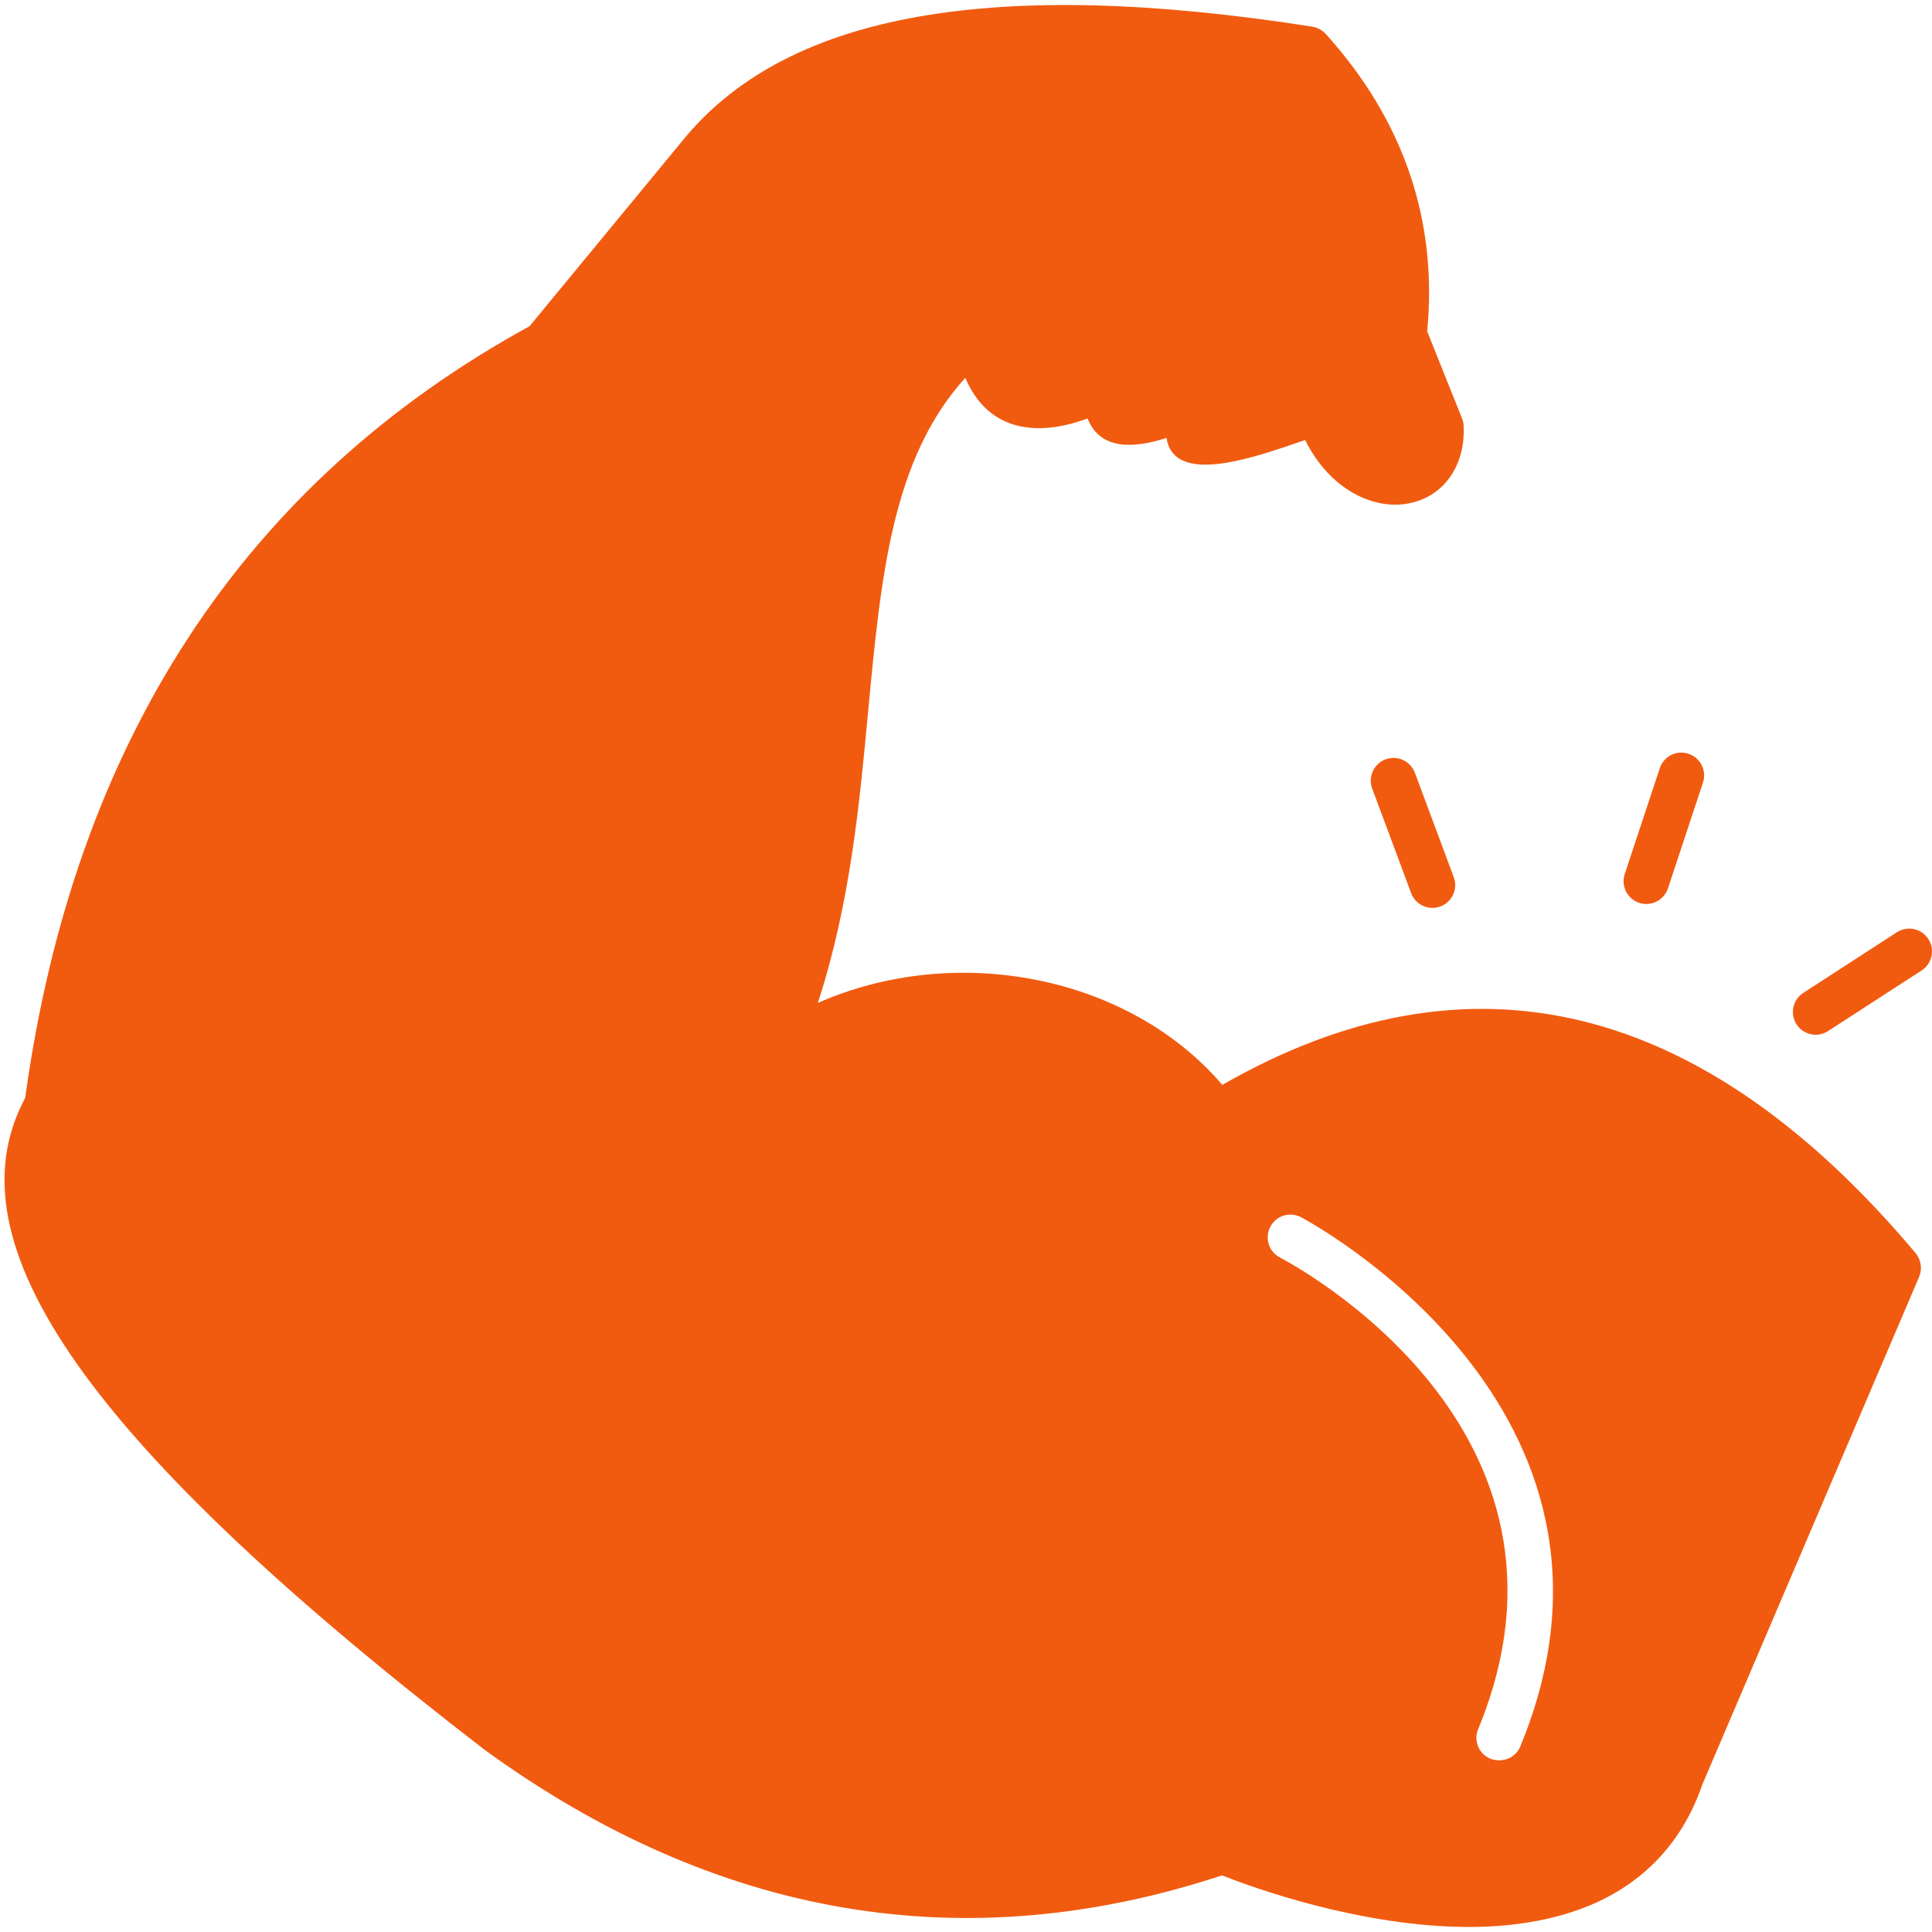
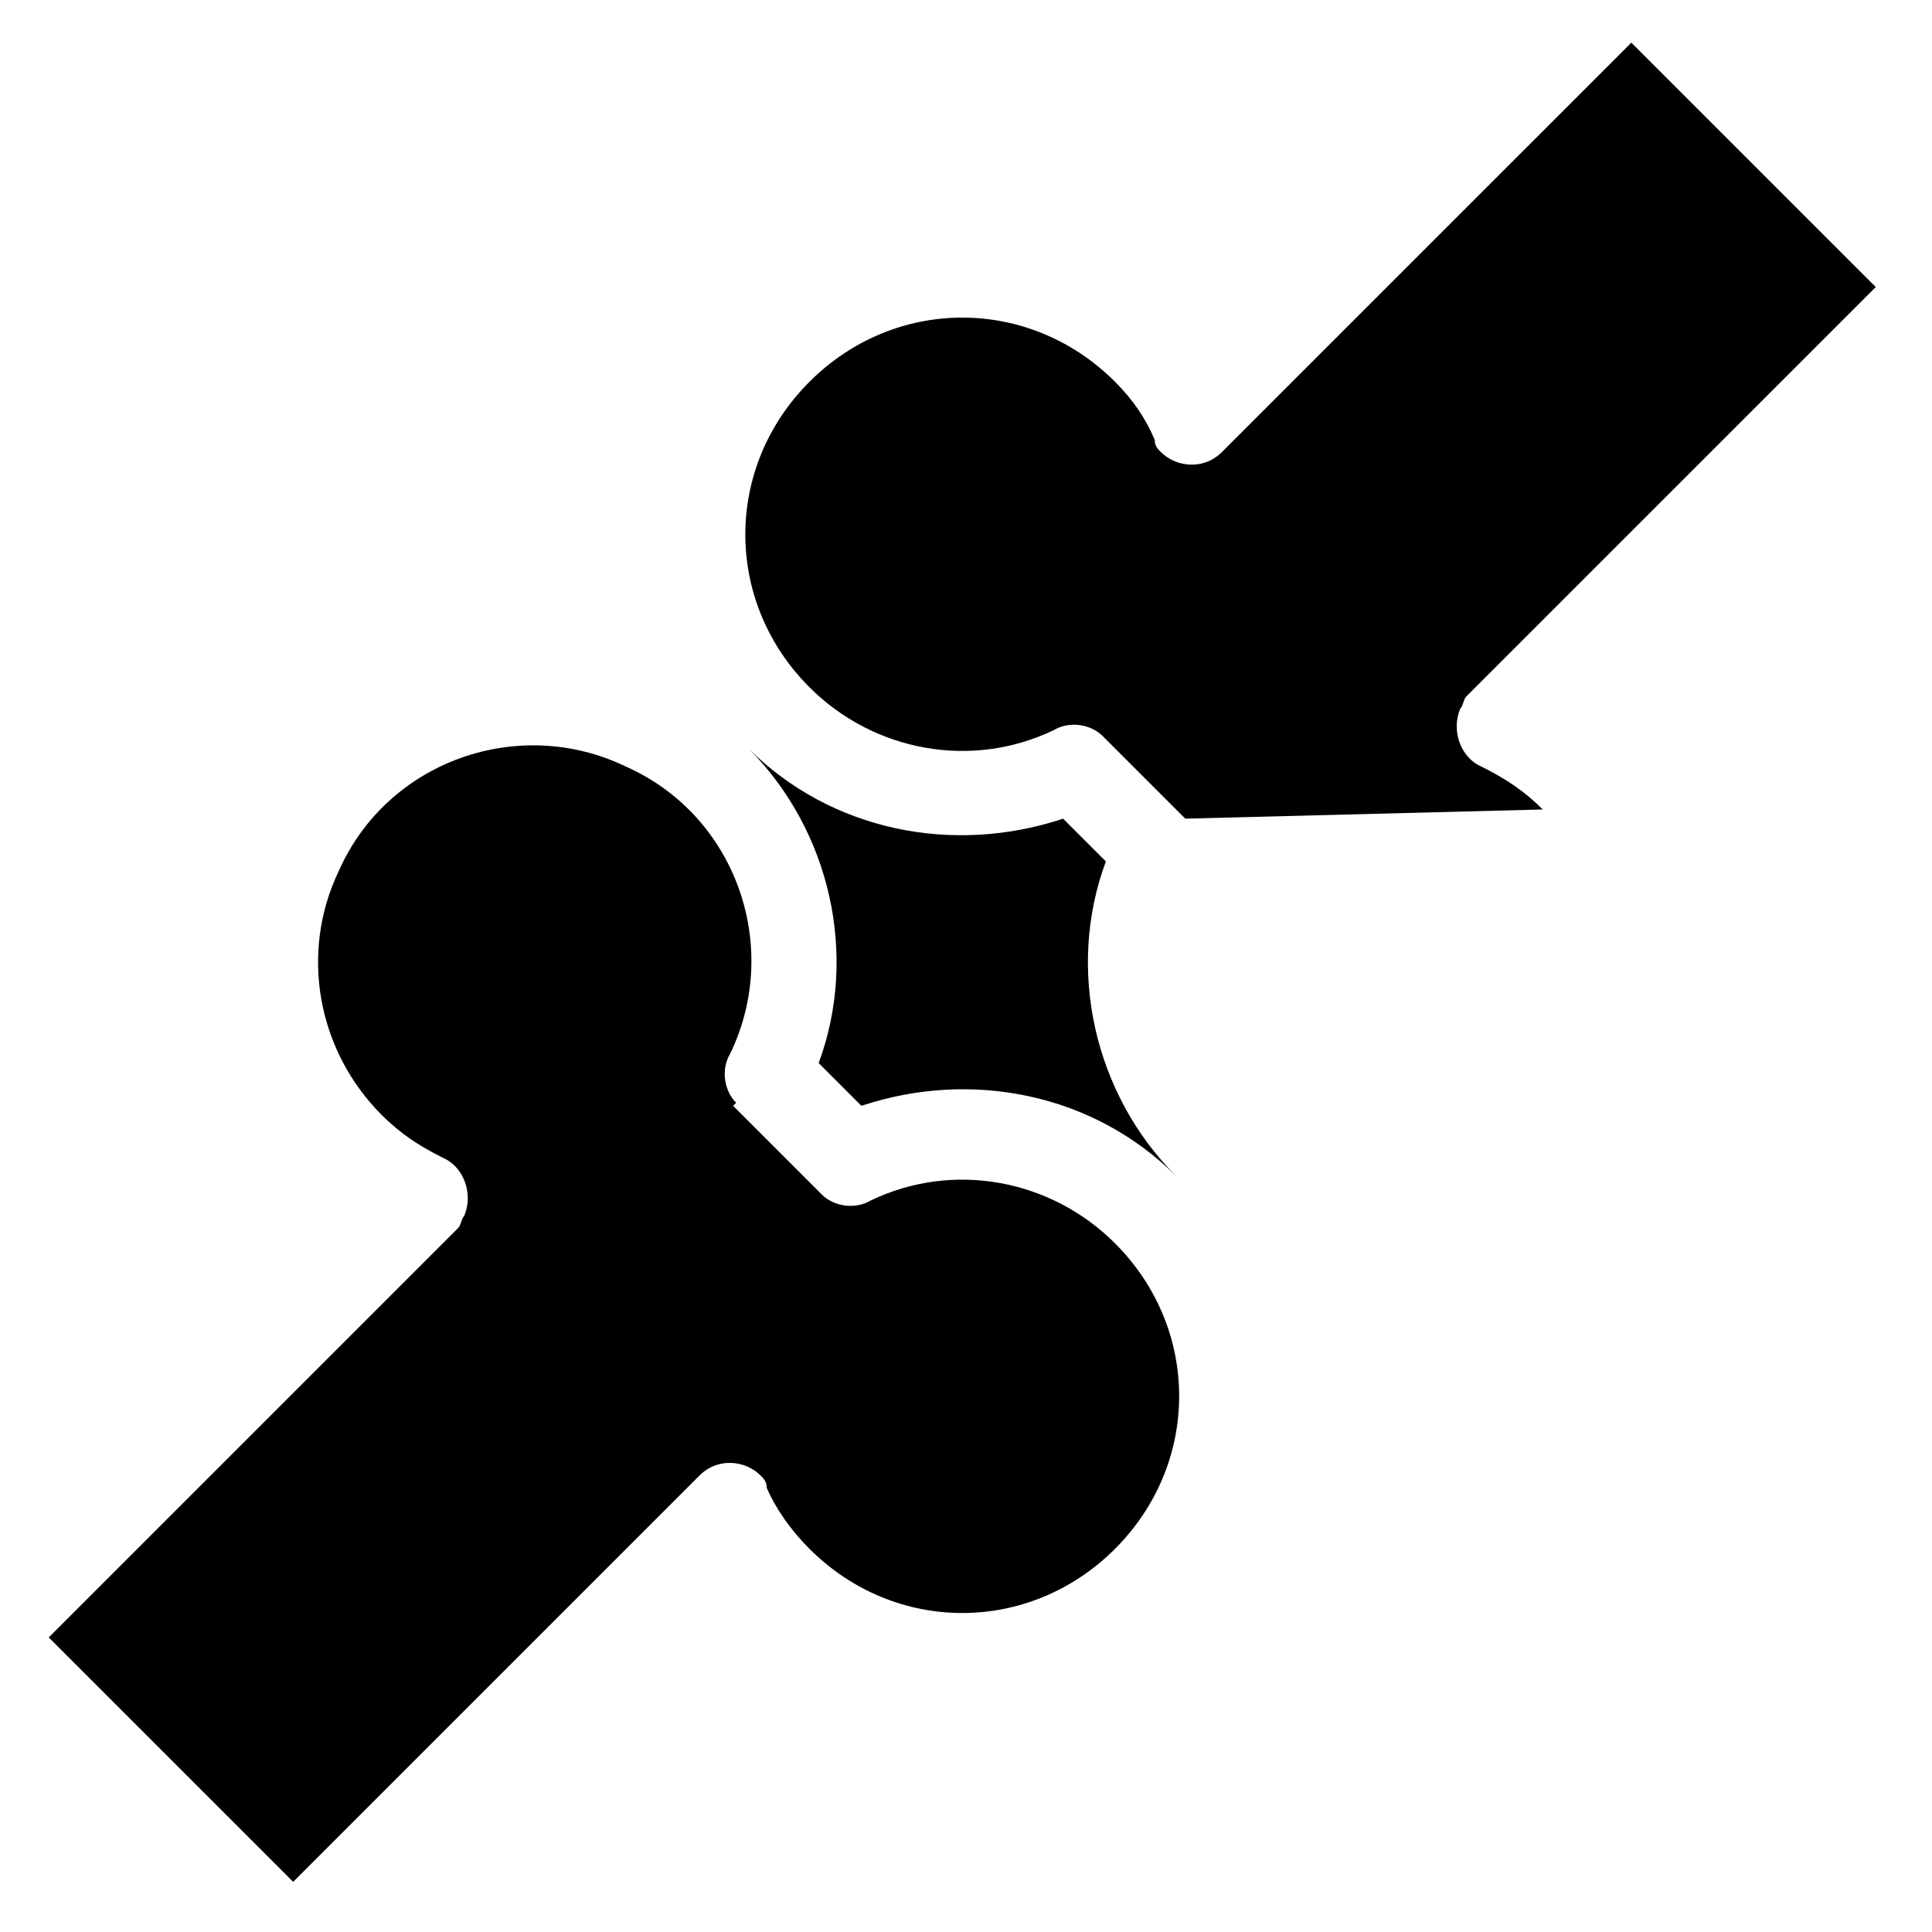
<svg xmlns="http://www.w3.org/2000/svg" width="72" height="72" viewBox="0 0 72 72" fill="none">
-   <path d="M71.394 46.706C63.455 37.263 54.758 35.148 45.553 40.43C42.047 36.336 35.612 35.114 30.478 37.376C31.688 33.678 32.039 29.89 32.355 26.486C32.83 21.487 33.237 17.099 35.974 14.08C36.788 16.002 38.541 16.33 40.532 15.595C40.995 16.783 42.262 16.715 43.472 16.319C43.755 18.14 46.797 17.031 48.64 16.398C49.556 18.253 51.196 19.01 52.485 18.762C53.797 18.524 54.623 17.348 54.544 15.867C54.544 15.765 54.521 15.674 54.487 15.595L53.187 12.349C53.582 8.222 52.316 4.49 49.409 1.267C49.273 1.12 49.104 1.029 48.912 0.995C37.094 -0.86 29.471 0.475 25.581 5.066L19.735 12.157C9.081 17.993 2.76 27.662 0.939 40.916C-1.979 46.344 3.314 53.853 18.072 65.219C26.701 71.484 35.94 73.056 45.542 69.89C46.684 70.342 50.721 71.812 54.747 71.812C56.376 71.812 57.993 71.563 59.429 70.93C61.386 70.059 62.743 68.544 63.444 66.497L71.519 47.588C71.643 47.294 71.597 46.955 71.394 46.706ZM56.658 65.083C56.497 65.474 56.055 65.715 55.55 65.547C55.109 65.366 54.906 64.868 55.087 64.439C59.712 53.231 48.188 47.125 47.702 46.864C47.283 46.65 47.125 46.141 47.34 45.722C47.555 45.304 48.063 45.145 48.482 45.36C48.606 45.428 61.883 52.428 56.658 65.083Z" fill="#F15B10" />
-   <path d="M52.588 33.282L51.138 29.389C50.974 28.951 51.197 28.463 51.637 28.298C52.074 28.136 52.563 28.359 52.728 28.797L54.178 32.69C54.342 33.13 54.117 33.618 53.679 33.781C53.243 33.943 52.752 33.724 52.588 33.282Z" fill="#F15B10" />
-   <path d="M61.088 33.646C60.643 33.499 60.403 33.018 60.549 32.574L61.855 28.631C62.002 28.185 62.481 27.94 62.926 28.092C63.371 28.238 63.612 28.719 63.465 29.163L62.16 33.107C62.01 33.557 61.523 33.792 61.088 33.646Z" fill="#F15B10" />
-   <path d="M66.952 38.175C66.698 37.782 66.809 37.257 67.203 37.002L70.691 34.742C71.085 34.489 71.609 34.602 71.864 34.994C72.118 35.387 72.006 35.912 71.612 36.167L68.124 38.426C67.726 38.683 67.204 38.564 66.952 38.175Z" fill="#F15B10" />
+   <path d="M41.212 32.103L39.618 30.509C35.519 31.875 30.964 30.964 27.89 27.89C30.964 30.964 31.989 35.632 30.509 39.617L32.103 41.211C36.202 39.845 40.756 40.756 43.831 43.83C40.756 40.756 39.731 36.088 41.212 32.103Z" fill="currentColor" />
+   <path d="M57.494 30.167C56.811 29.484 56.128 29.029 55.217 28.573C54.42 28.232 54.078 27.207 54.42 26.41C54.533 26.296 54.533 26.068 54.647 25.954L69.905 10.697L60.796 1.589L45.538 16.846C44.855 17.529 43.831 17.415 43.261 16.846C43.147 16.732 43.033 16.618 43.033 16.39C42.692 15.593 42.236 14.91 41.553 14.227C38.365 11.039 33.355 11.039 30.167 14.227C26.979 17.415 26.979 22.425 30.167 25.613C32.558 28.004 36.202 28.687 39.276 27.207C39.845 26.865 40.642 26.979 41.098 27.435L44.172 30.509C44f.628 30.964 44.741 31.761 44.4 32.331C42.464 36.316 44.172 41.211 48.271 43.033C52.37 44.855 57.152 43.261 58.974 39.162C60.568 36.202 59.885 32.558 57.494 30.167Z" fill="currentColor" />
+   <path d="M27.434 41.097C26.979 40.642 26.865 39.845 27.207 39.276C29.142 35.291 27.434 30.395 23.335 28.573C19.35 26.638 14.454 28.346 12.632 32.444C11.152 35.519 11.835 39.162 14.226 41.553C14.91 42.236 15.593 42.692 16.504 43.147C17.301 43.489 17.642 44.513 17.301 45.31C17.187 45.424 17.187 45.652 17.073 45.766L1.816 61.023L10.925 70.131L26.068 54.988C26.751 54.305 27.776 54.419 28.345 54.988C28.459 55.102 28.573 55.216 28.573 55.444C28.915 56.241 29.484 57.038 30.167 57.721C33.355 60.909 38.365 60.909 41.553 57.721C44.741 54.533 44.741 49.523 41.553 46.335C39.162 43.944 35.519 43.261 32.444 44.741C31.875 45.083 31.078 44.969 30.623 44.513L27.321 41.211L27.434 41.097Z" fill="currentColor" />
</svg>
